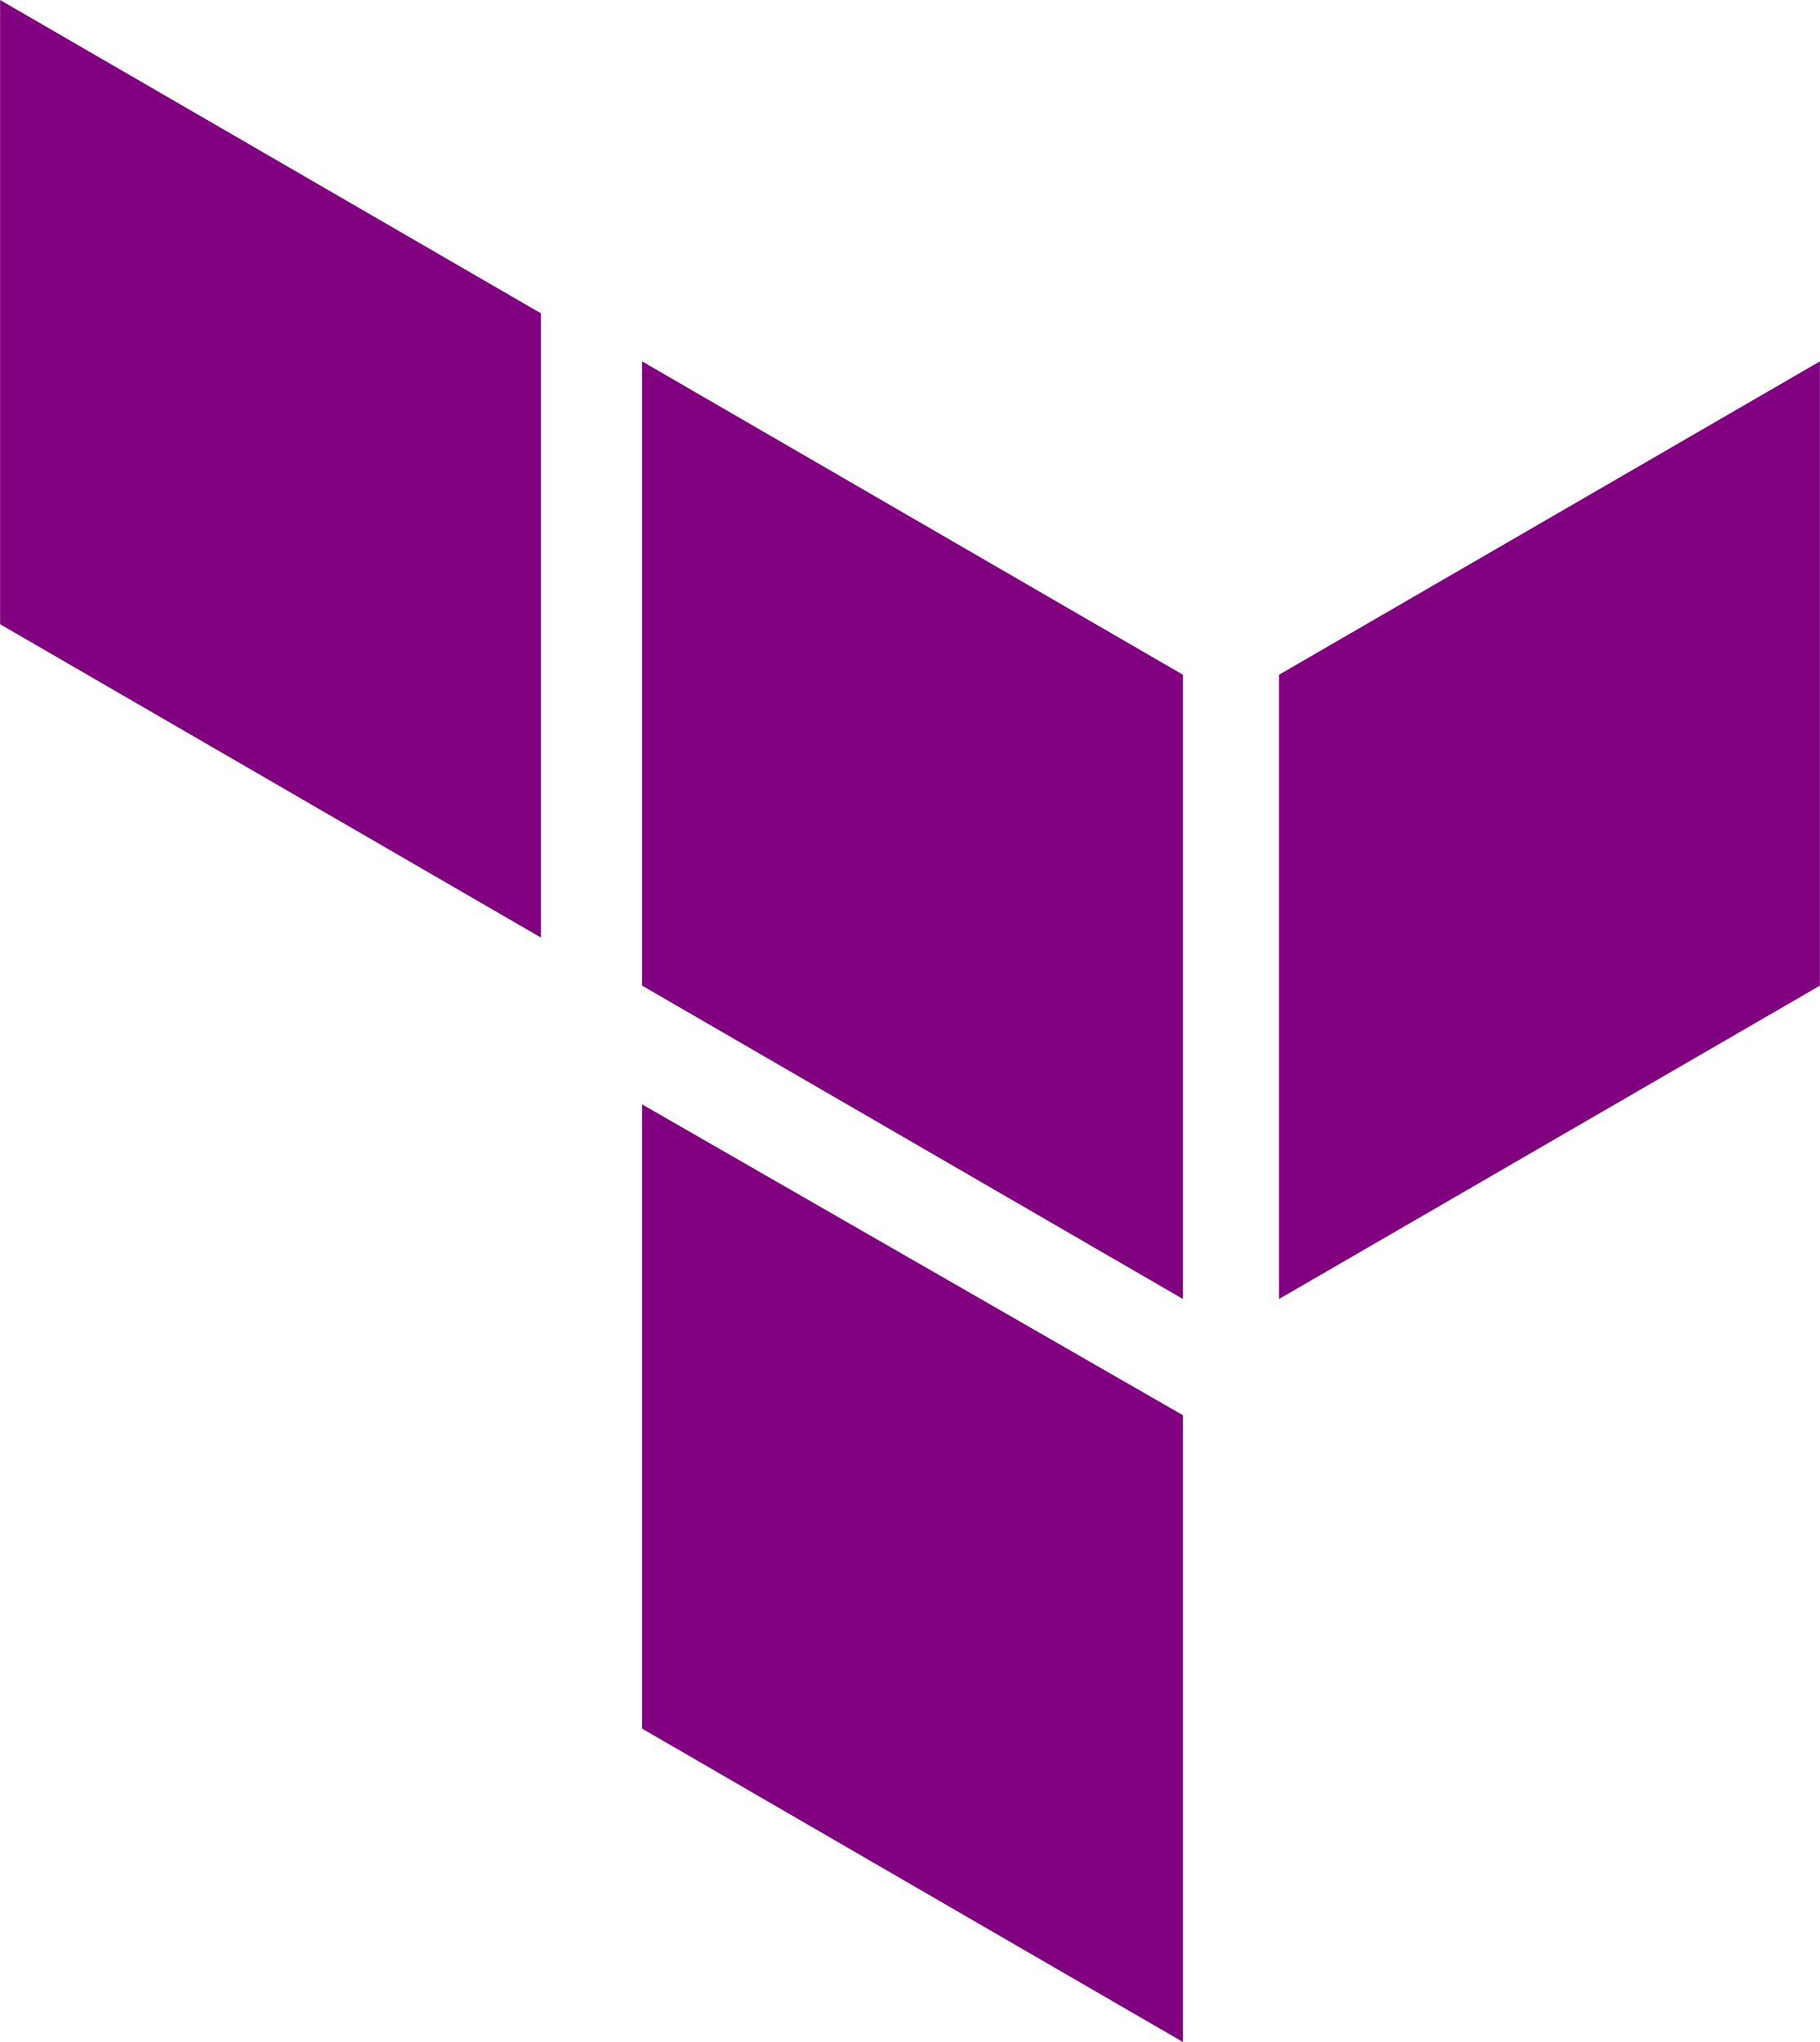
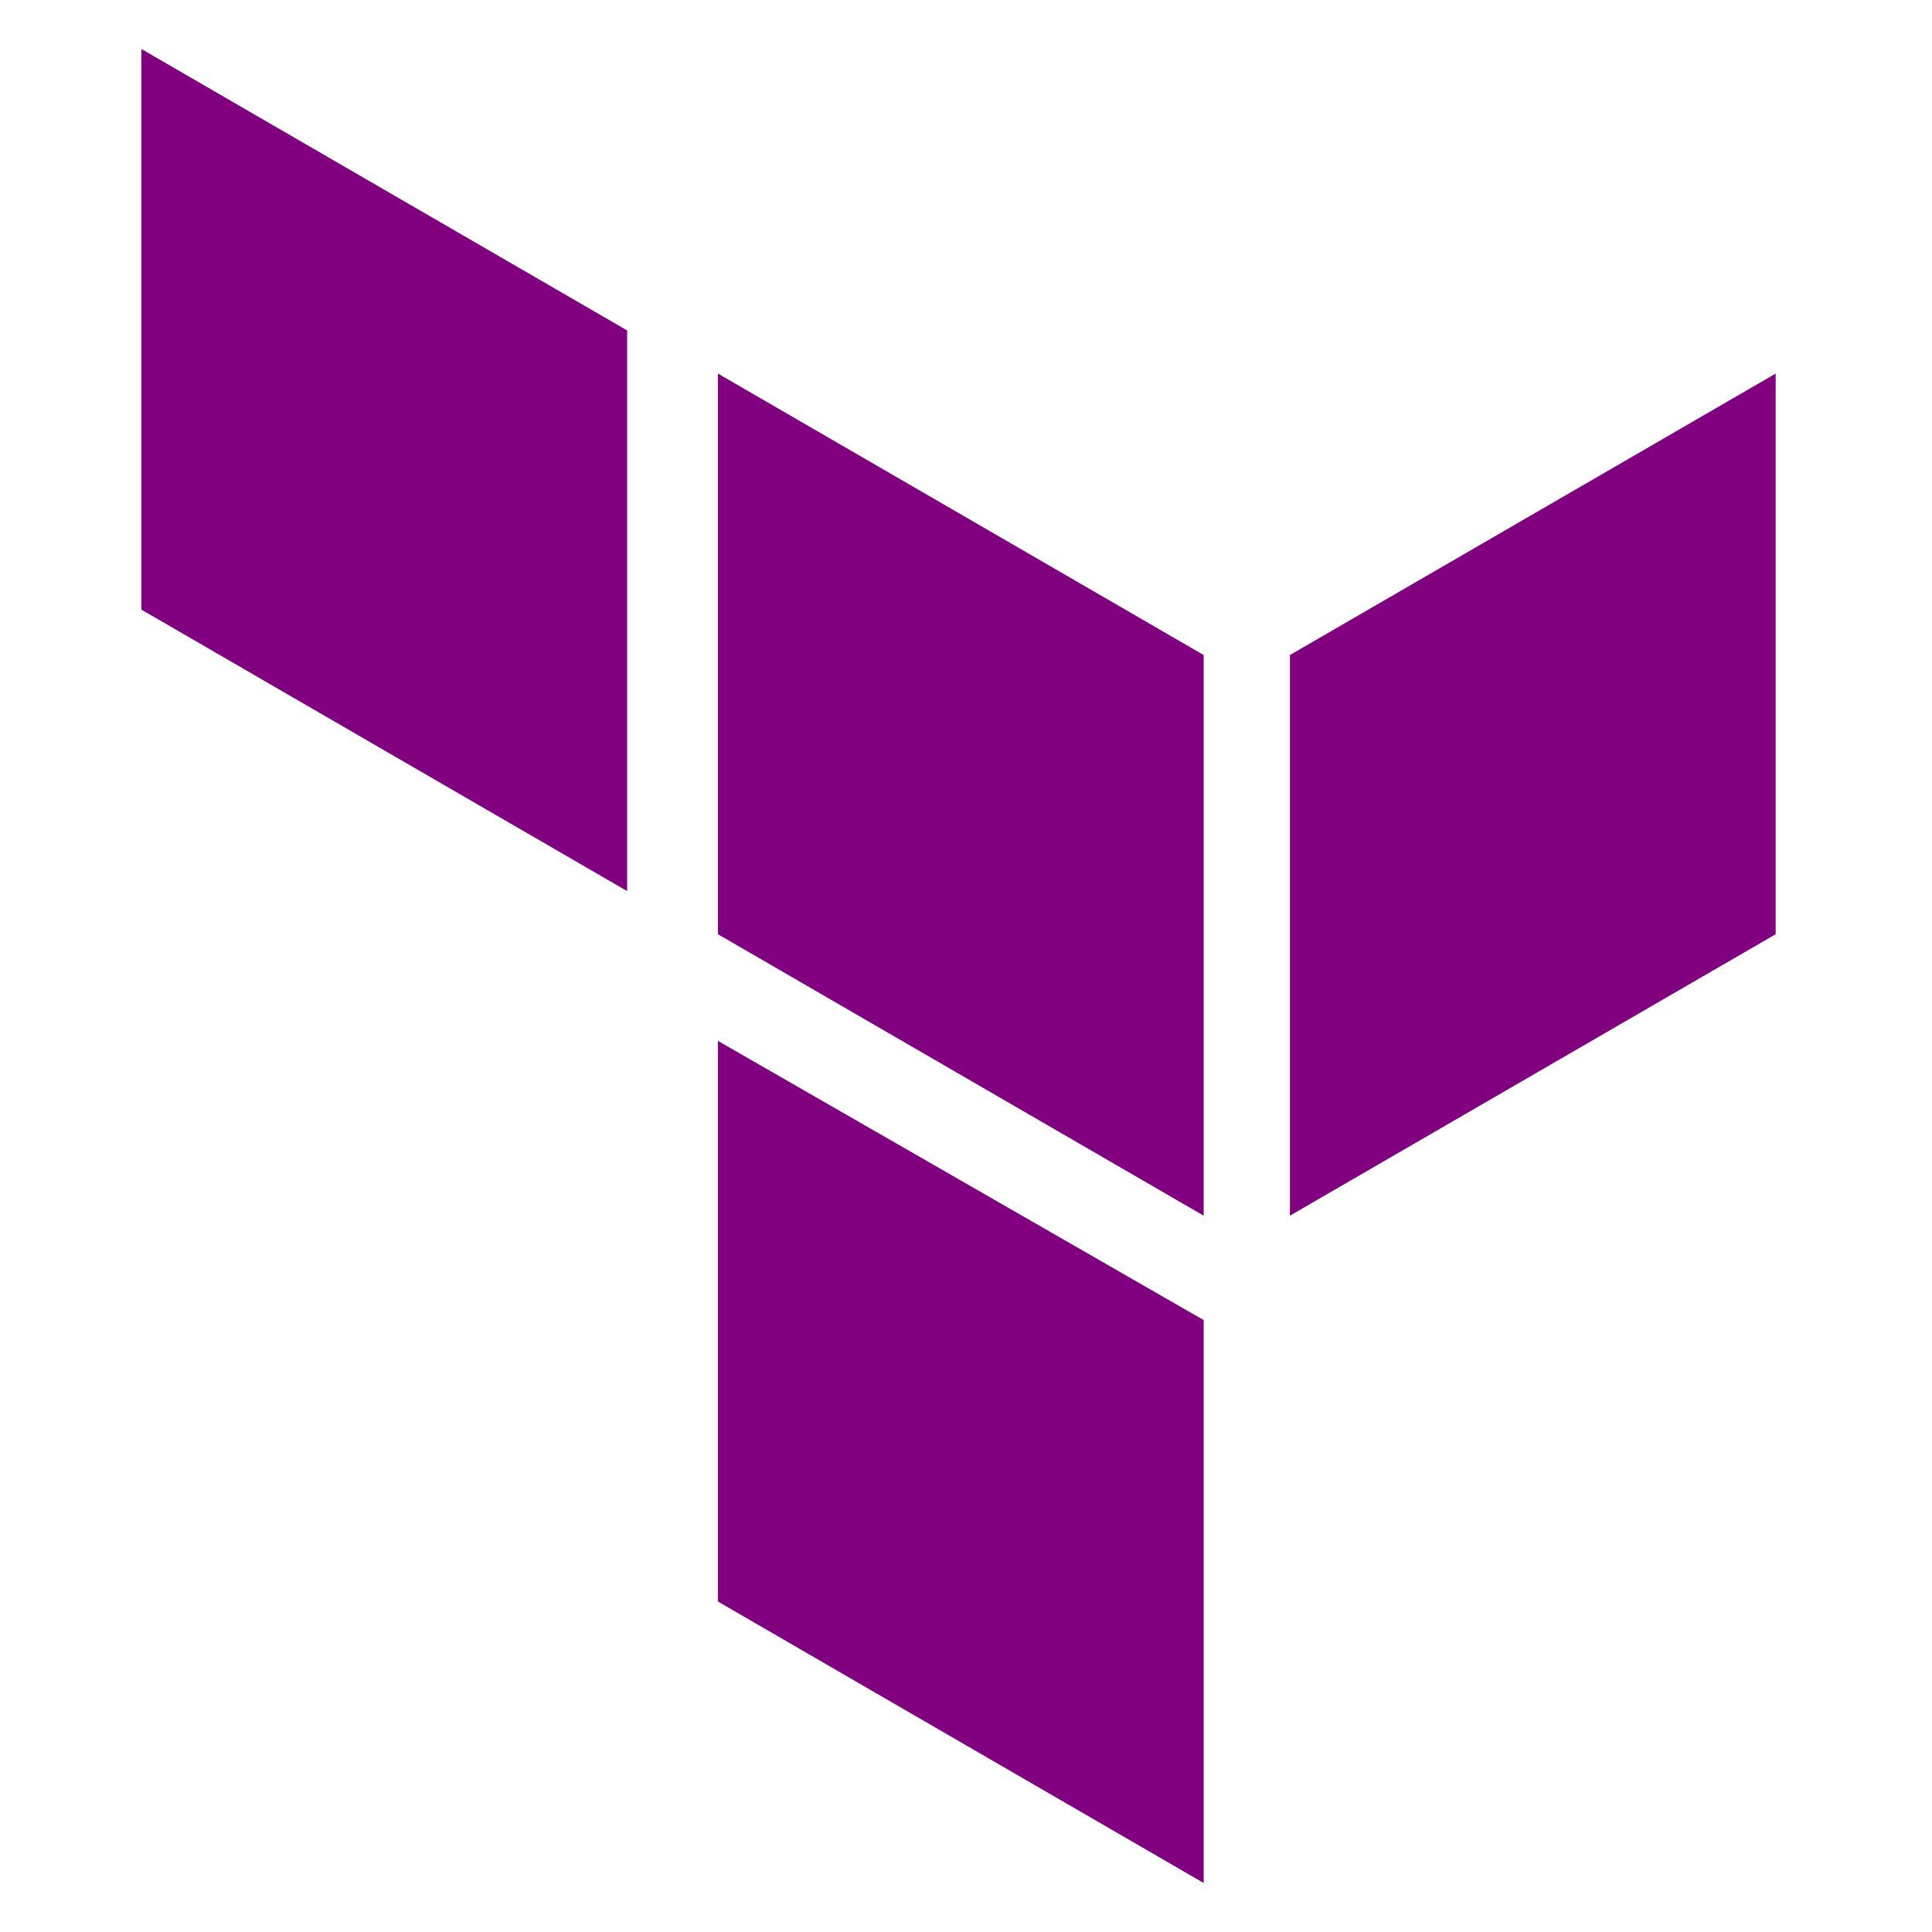
- <svg xmlns="http://www.w3.org/2000/svg" id="Layer_1" viewBox="0 0 72 80.8" width="2228" height="2500" version="1.1">
+ <svg xmlns="http://www.w3.org/2000/svg" id="Layer_1" viewBox="0 0 80.79 80.8" width="2500" height="2500" version="1.1">
  <defs id="defs1" />
  <style id="style1">.st0{fill:#000}</style>
-   <g id="XMLID_8_">
-     <path id="XMLID_21_" class="st0" d="M25.4 14.3l21.4 12.4v24.7L25.4 39z" style="fill:#800080" />
-     <path id="XMLID_20_" class="st0" d="M50.6 26.7L72 14.3V39L50.6 51.4z" style="fill:#800080" />
-     <path id="XMLID_19_" class="st0" d="M0 0l21.4 12.4v24.7L0 24.7z" style="fill:#800080" />
-     <path id="XMLID_18_" class="st0" d="M25.4 43.7L46.8 56v24.8L25.4 68.4z" style="fill:#800080" />
+   <g id="XMLID_8_" transform="matrix(0.9492612,0,0,0.9492612,5.909574,2.049846)">
+     <path id="XMLID_21_" class="st0" d="M 25.4,14.3 46.8,26.7 V 51.4 L 25.4,39 Z" style="fill:#800080" />
+     <path id="XMLID_20_" class="st0" d="M 50.6,26.7 72,14.3 V 39 L 50.6,51.4 Z" style="fill:#800080" />
+     <path id="XMLID_19_" class="st0" d="M 0,0 21.4,12.4 V 37.1 L 0,24.7 Z" style="fill:#800080" />
+     <path id="XMLID_18_" class="st0" d="M 25.4,43.7 46.8,56 V 80.8 L 25.4,68.4 Z" style="fill:#800080" />
  </g>
</svg>
